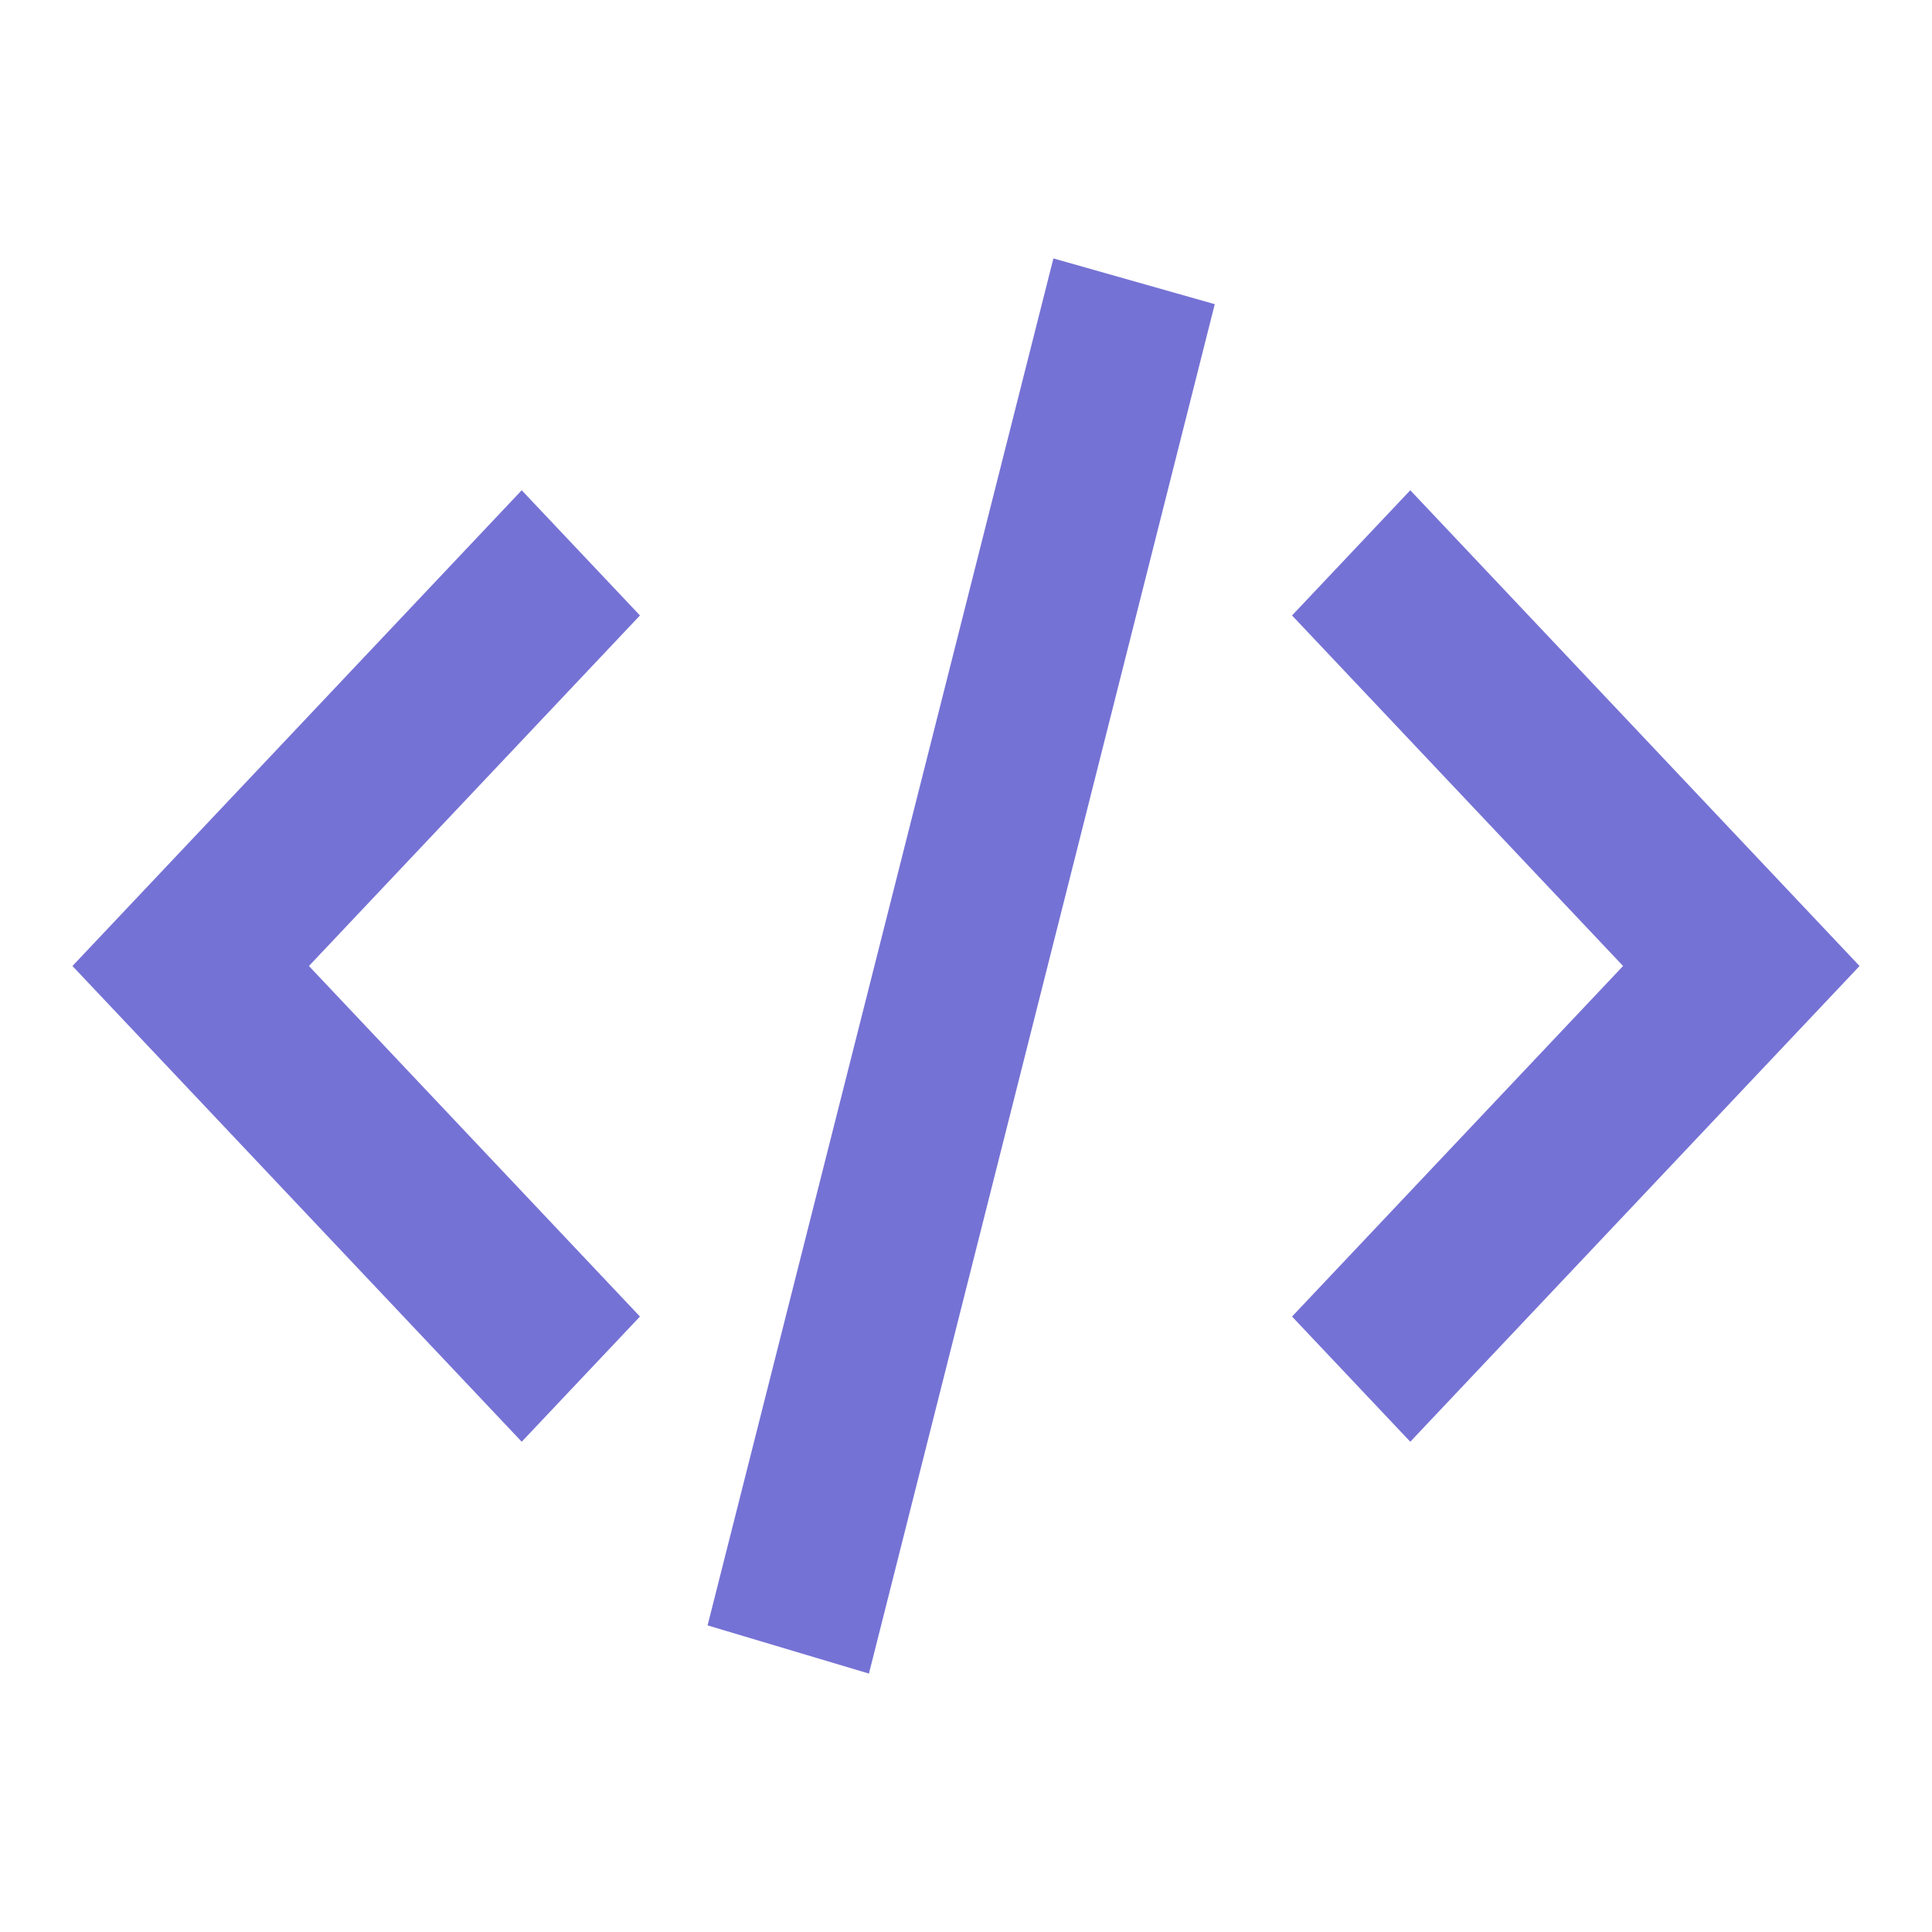
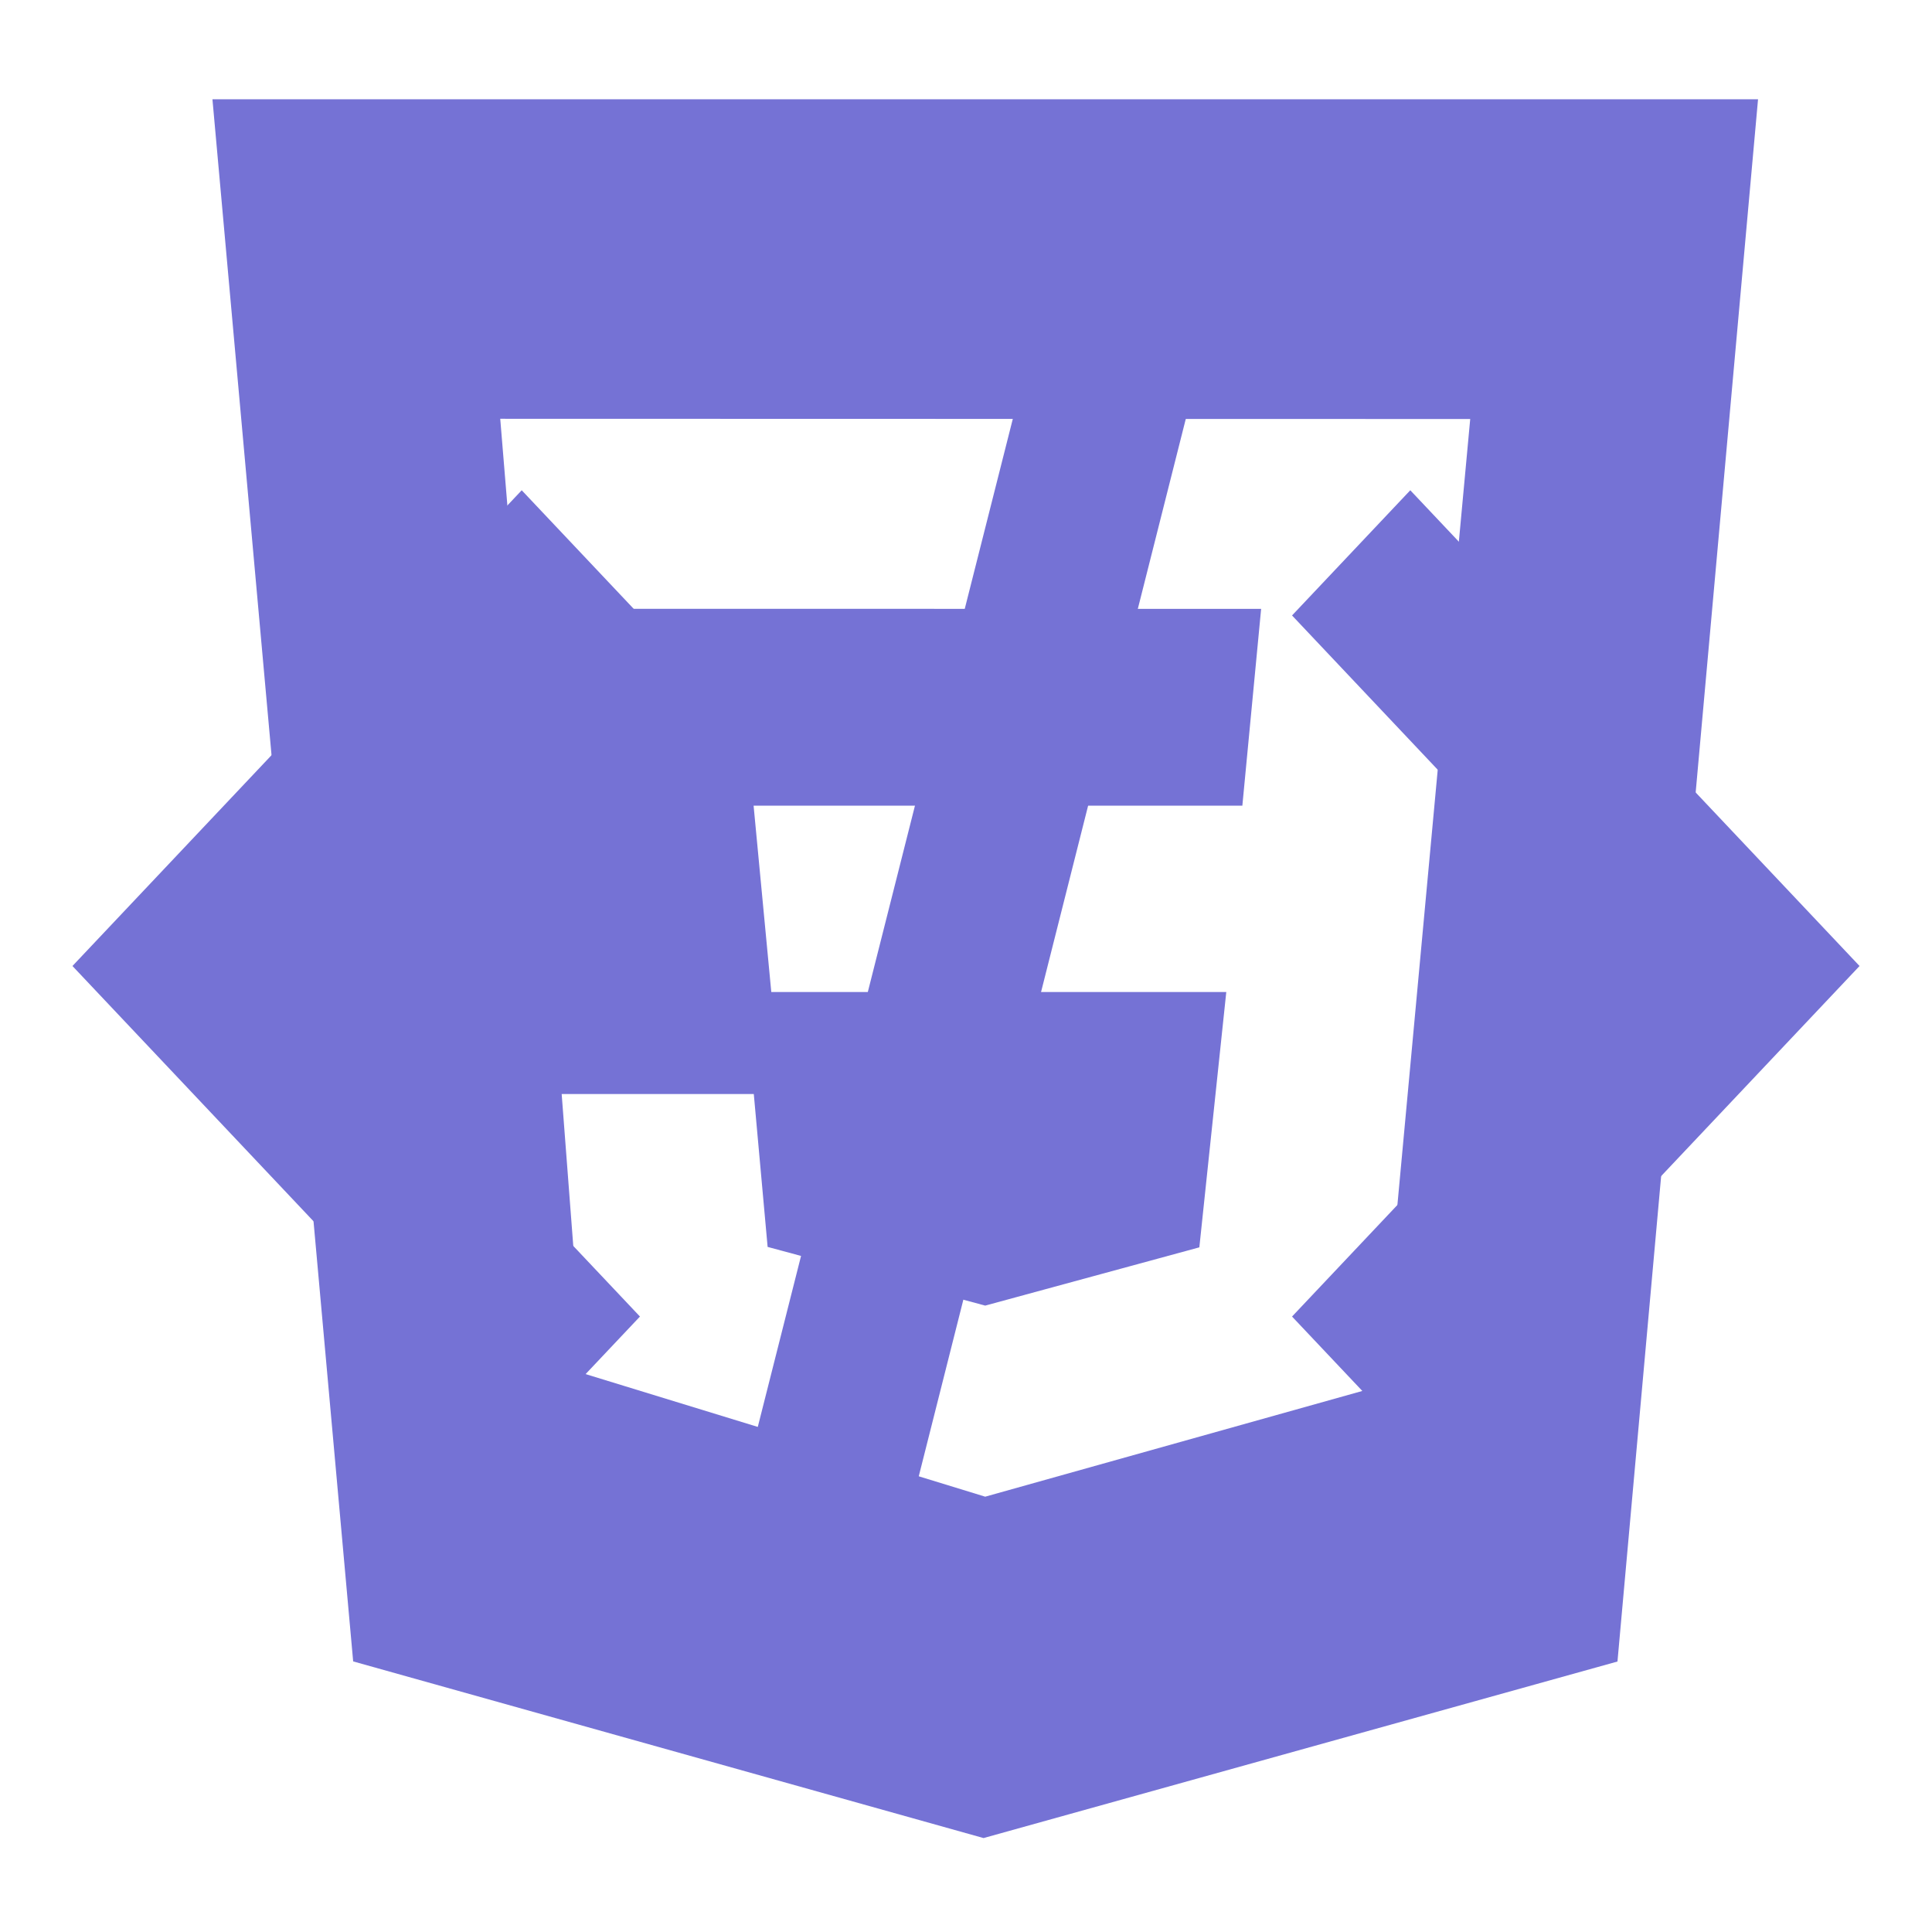
<svg xmlns="http://www.w3.org/2000/svg" width="50" height="50" viewBox="0 0 50 50" fill="none">
  <g id="codeSVG">
    <path fill-rule="evenodd" clip-rule="evenodd" d="M18.312 42.065L27.262 6.688L31.438 7.872L22.488 43.312L18.312 42.065Z" fill="#7572D5" />
    <path fill-rule="evenodd" clip-rule="evenodd" d="M13.502 12.688L16.562 15.928L7.995 25L16.562 34.072L13.502 37.312L1.875 25L13.502 12.688Z" fill="#7572D5" />
    <path fill-rule="evenodd" clip-rule="evenodd" d="M36.498 12.688L33.438 15.928L42.005 25L33.438 34.072L36.498 37.312L48.125 25L36.498 12.688Z" fill="#7572D5" />
  </g>
+   <g id="css">
+     <path d="M38.051 10.844L12.946 10.838L13.351 15.755L32.638 15.758L32.152 20.85H19.503L19.961 25.674H31.736L31.039 32.281L25.497 33.789L19.866 32.27L19.508 28.313H14.536L15.088 35.541L25.497 38.734L35.731 35.865L38.049 10.845L38.051 10.844ZM5.498 2.569H45.498L41.86 43L25.454 47.569L9.14 42.997L5.498 2.569Z" fill="#7572D5" />
+   </g>
</svg>
